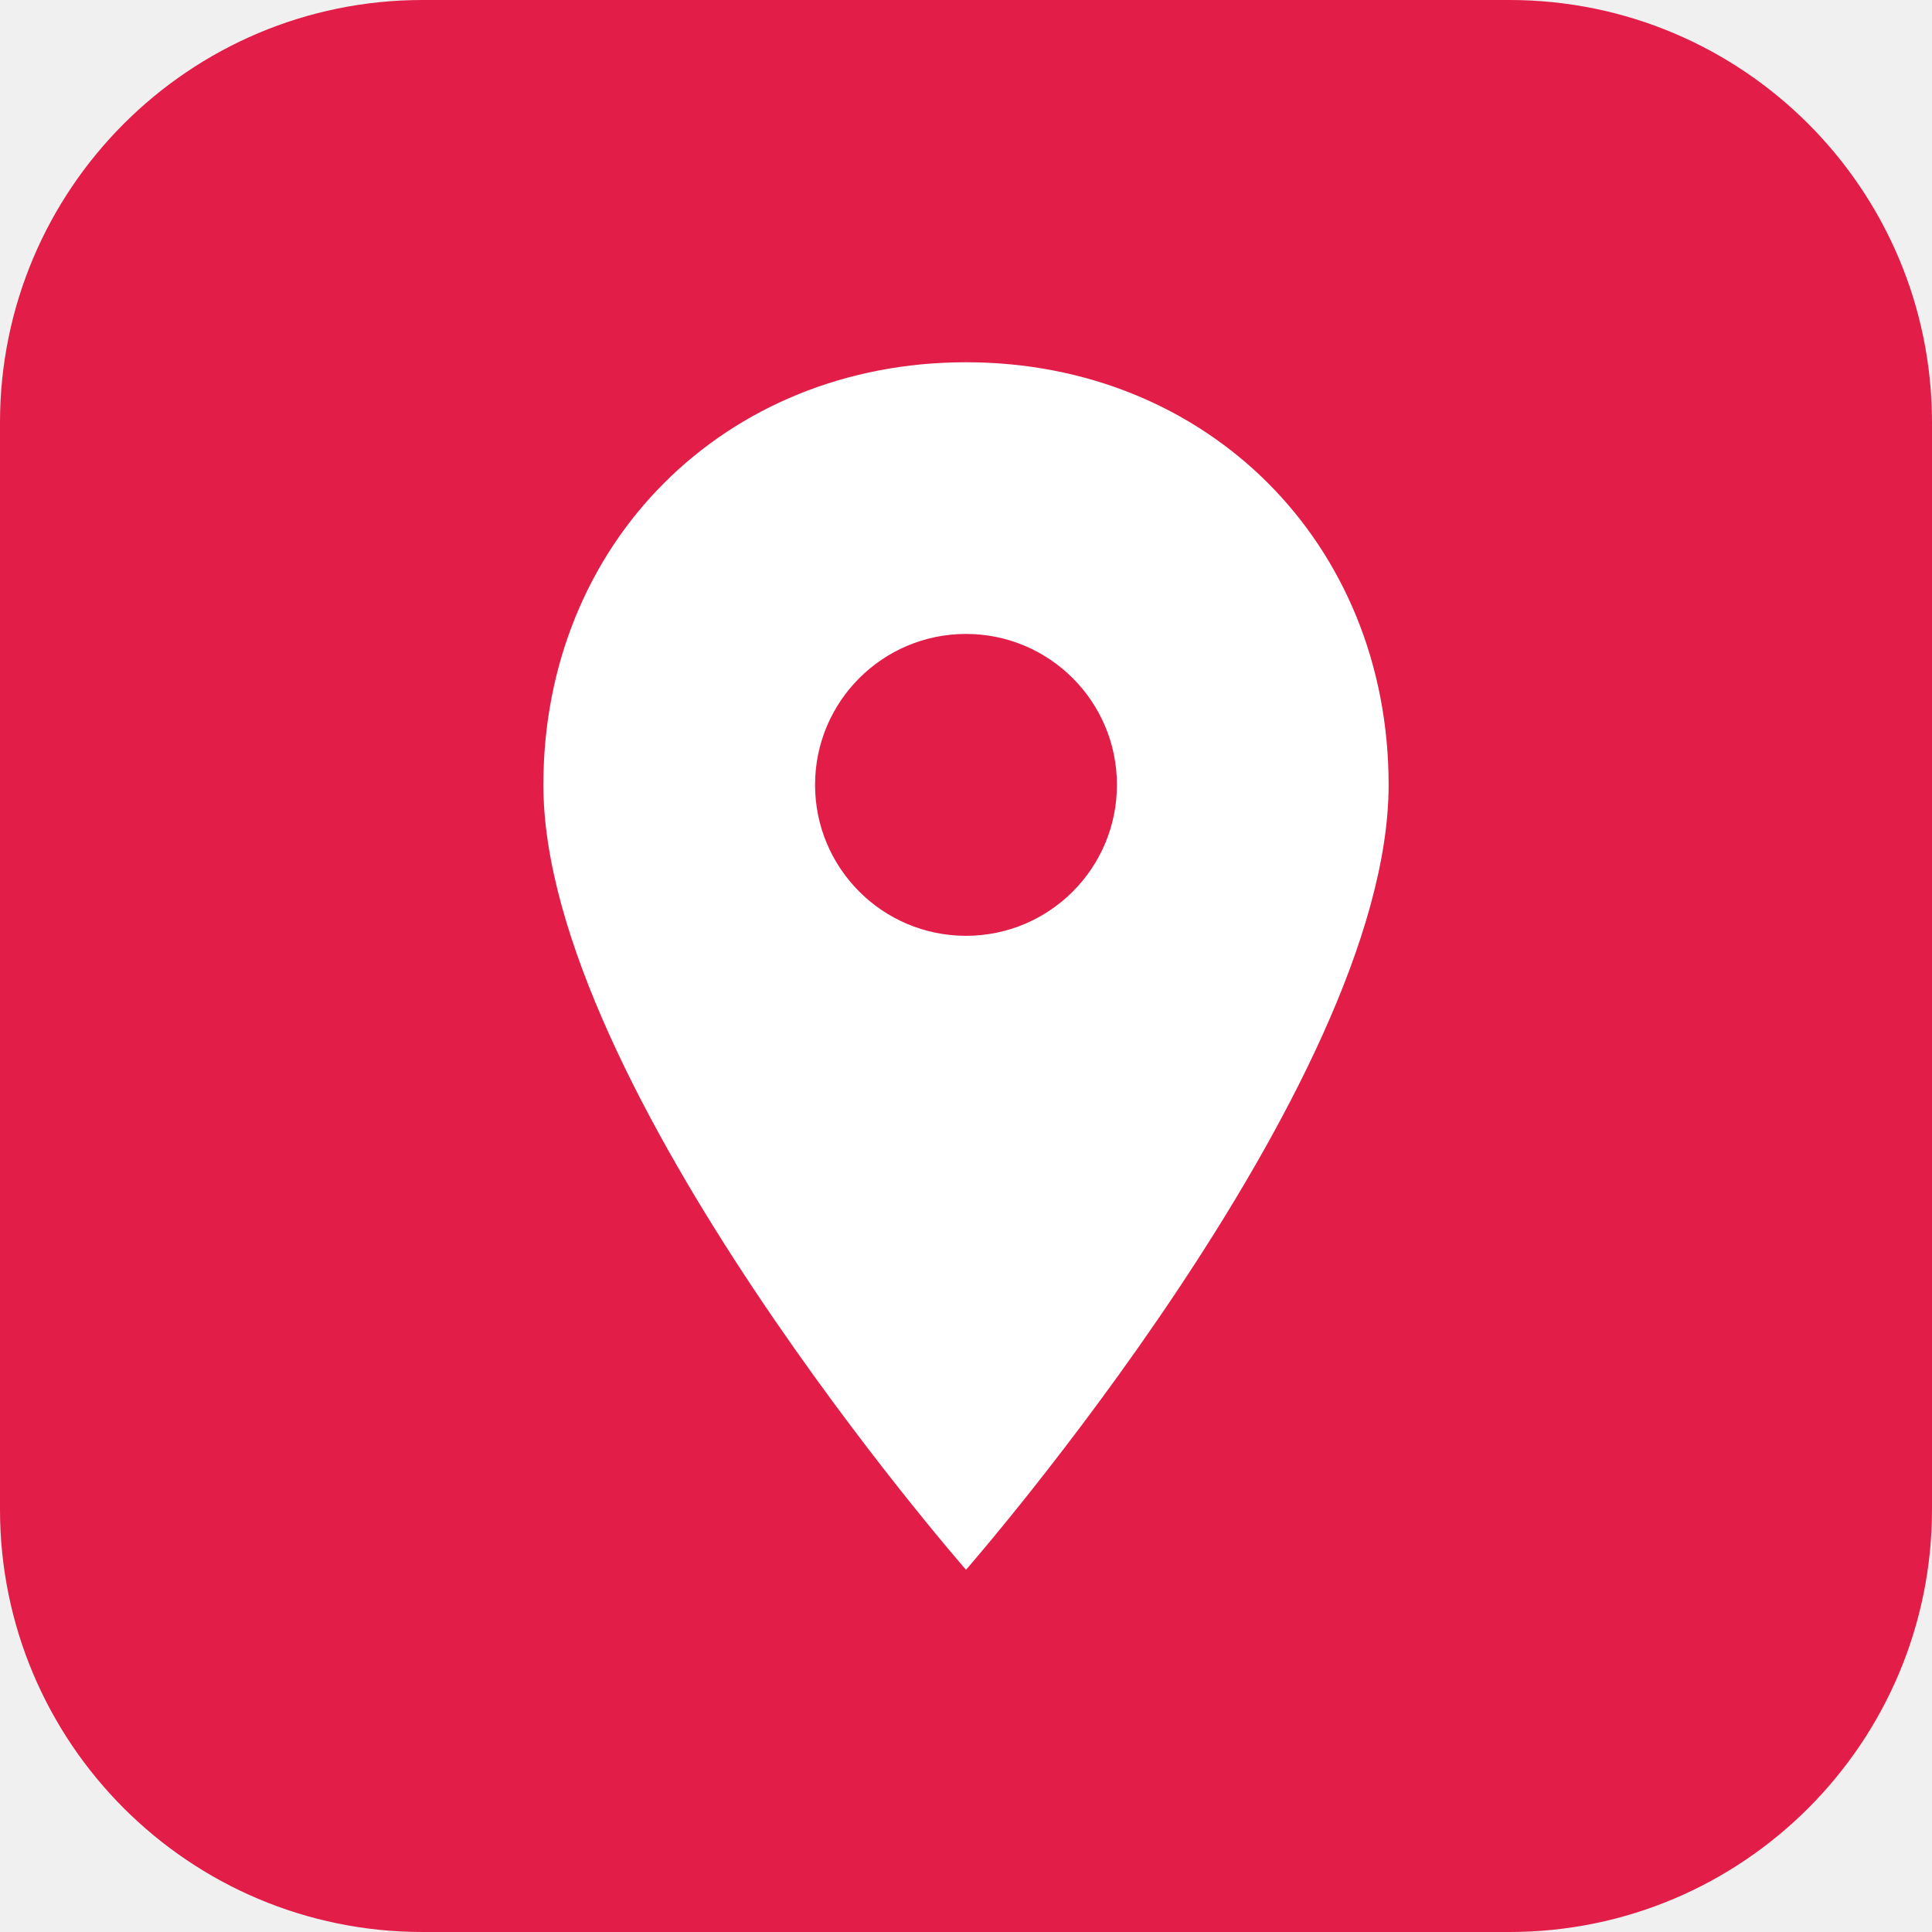
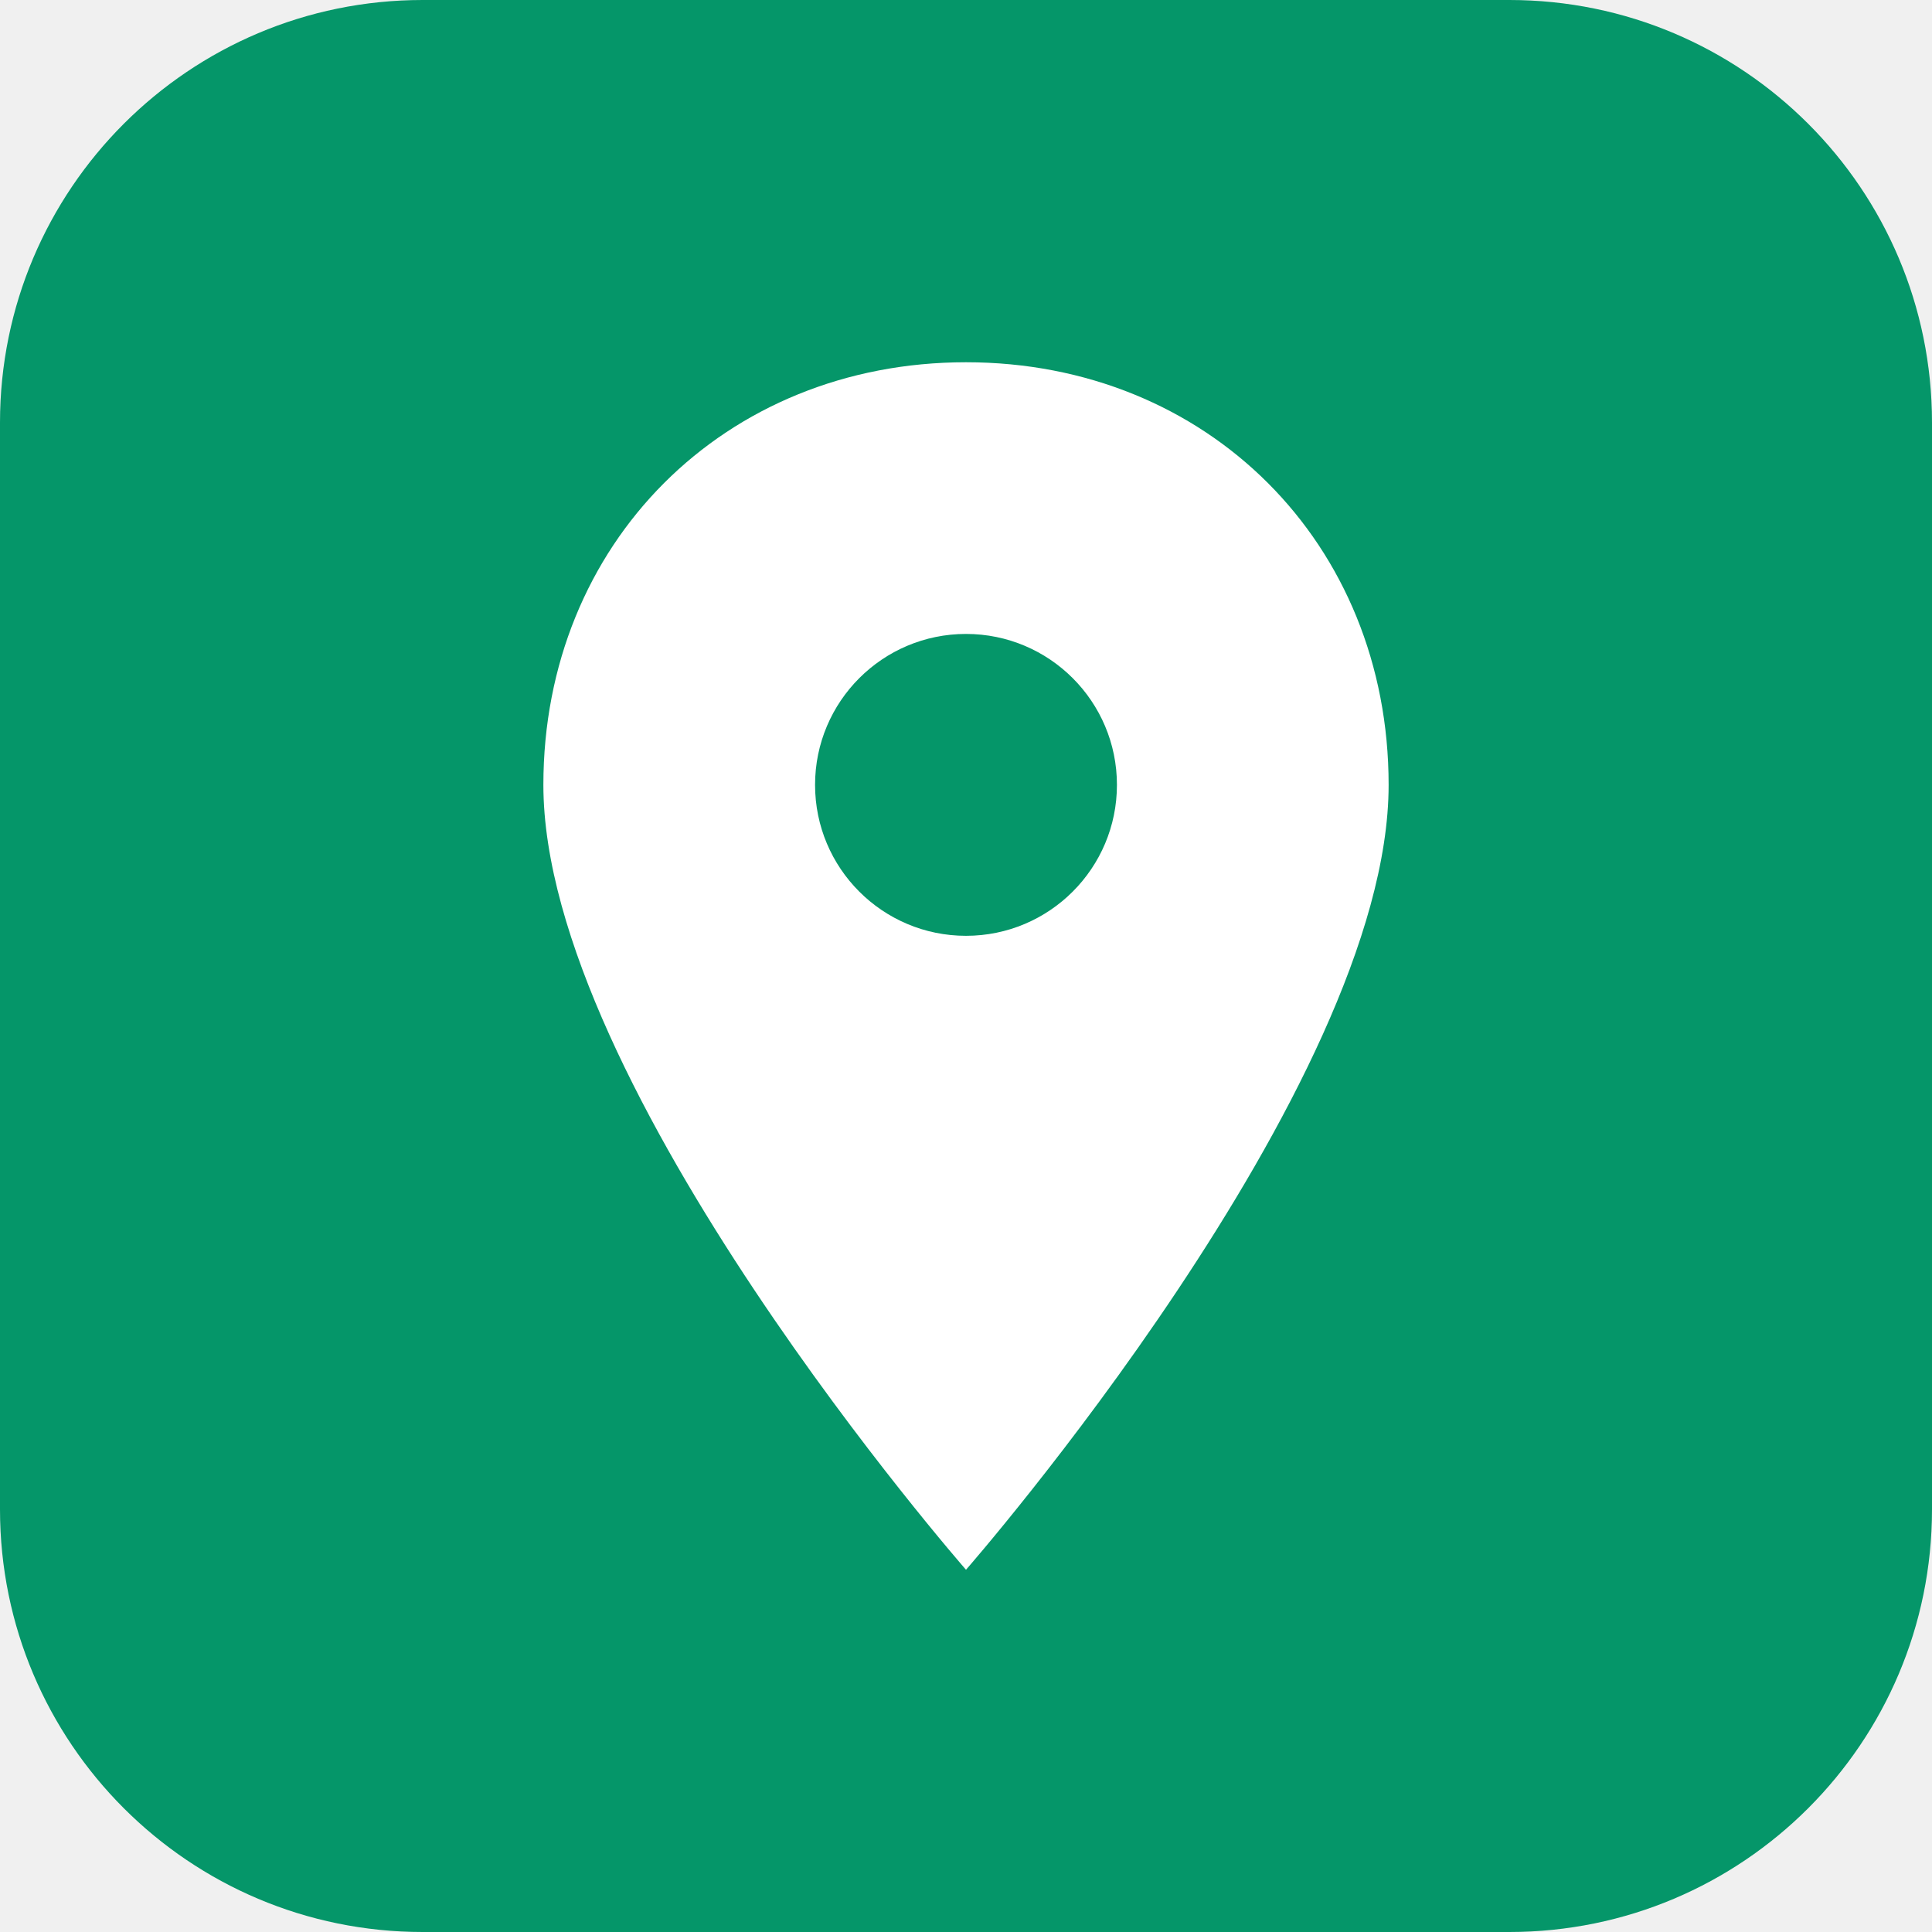
<svg xmlns="http://www.w3.org/2000/svg" viewBox="0 0 32 32" width="32" height="32">
-   <rect width="32" height="32" rx="7" fill="#e11d48" />
+   <rect width="32" height="32" rx="7" fill="#059669" />
  <path d="M16 6c-4 0-7 3-7 7 0 5 7 13 7 13s7-8 7-13c0-4-3-7-7-7zm0 9.5A2.5 2.5 0 1 1 16 10.5a2.5 2.5 0 0 1 0 5z" fill="#fff" />
</svg>
